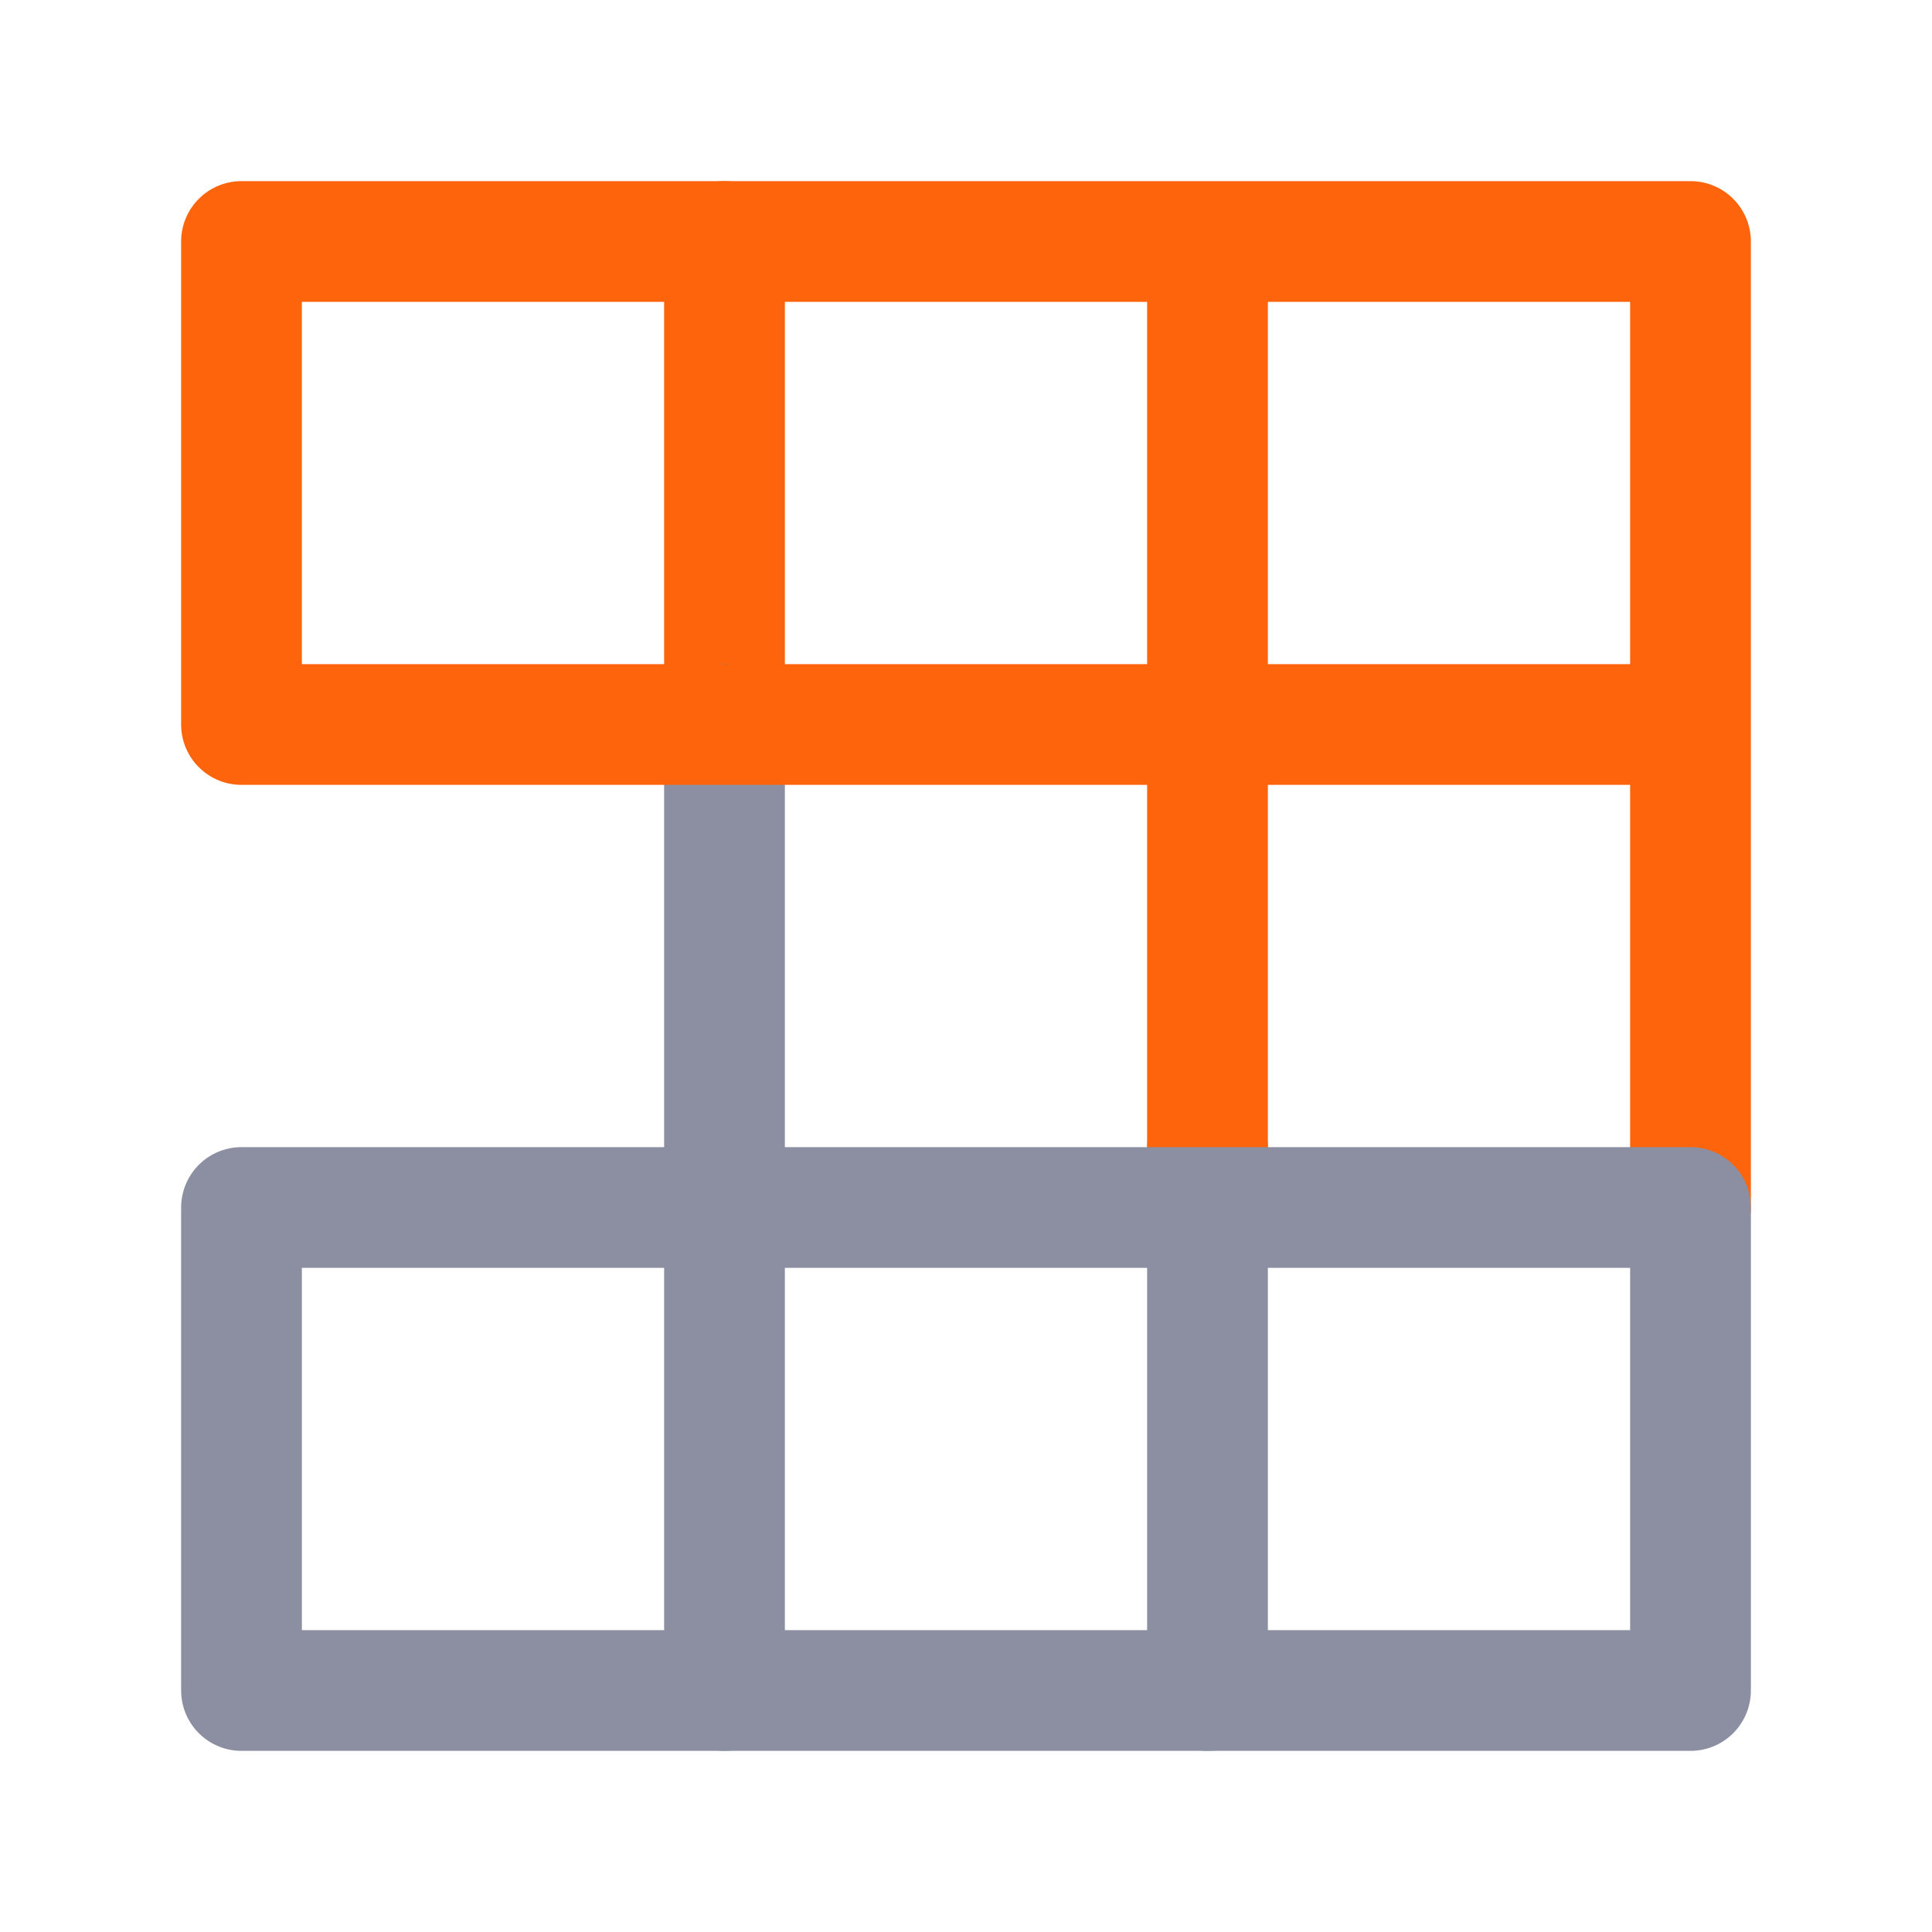
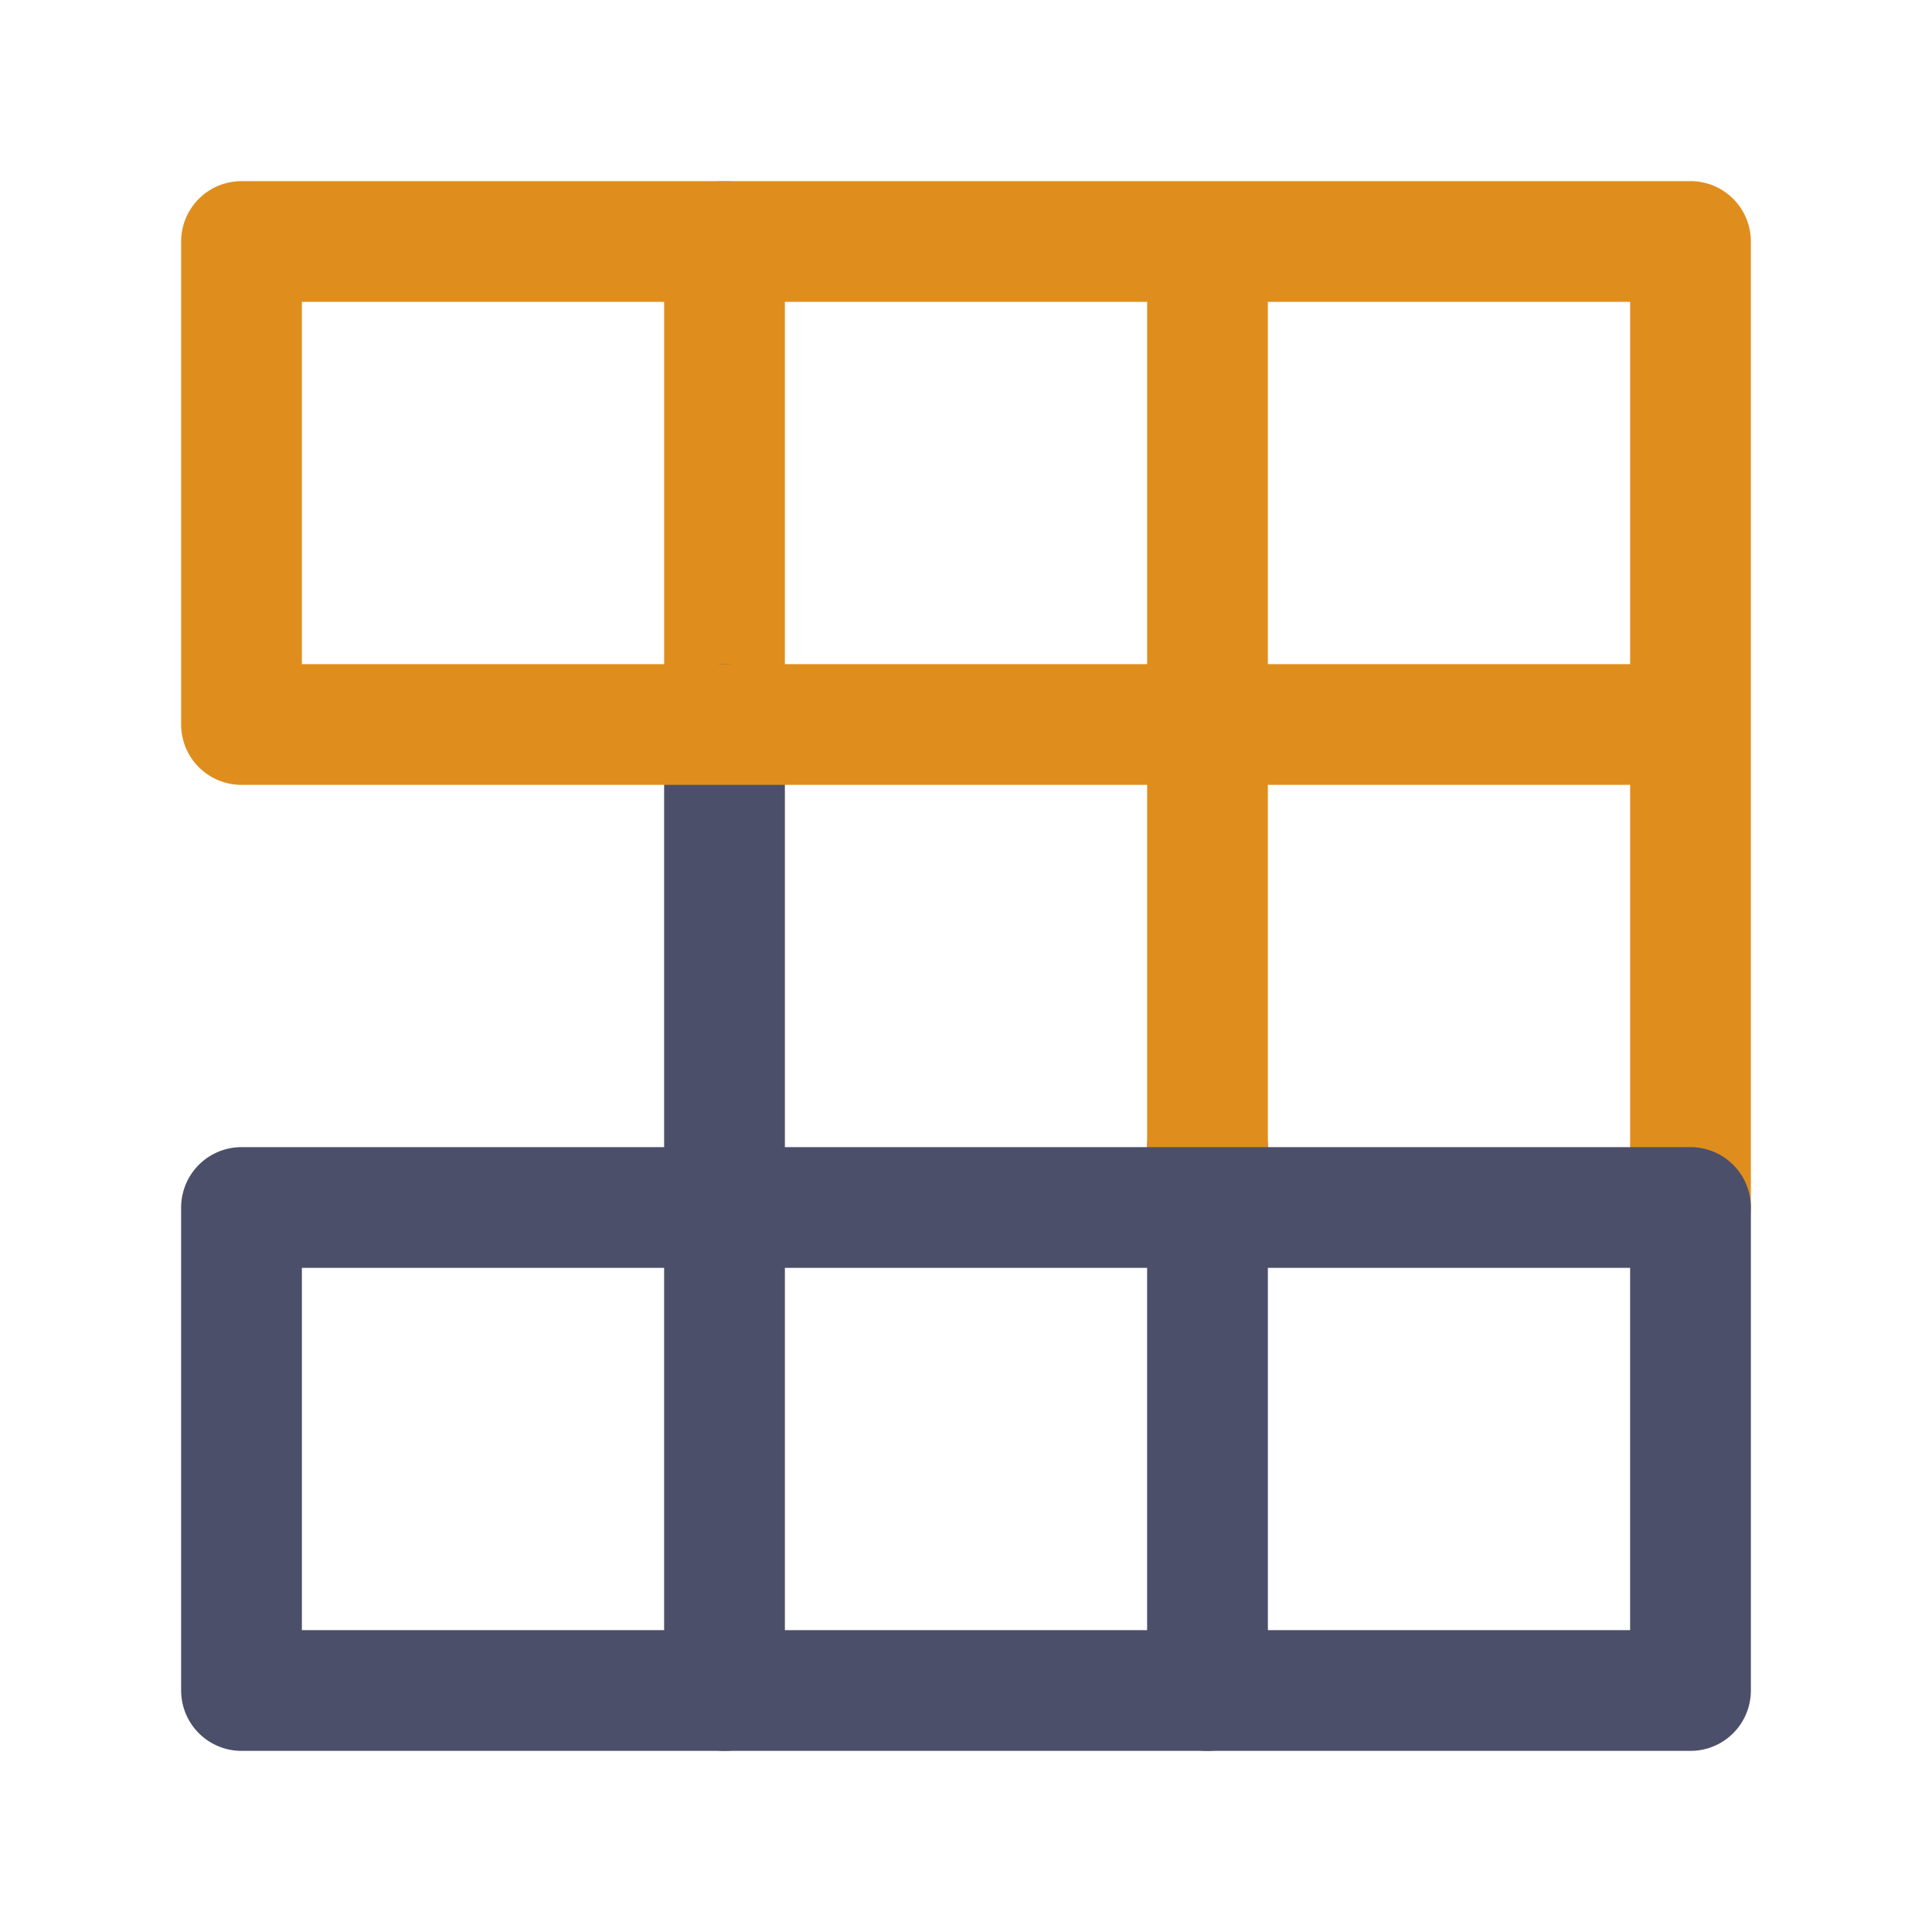
<svg xmlns="http://www.w3.org/2000/svg" width="16" height="16" viewBox="0 0 16 16">
  <g fill="none" stroke-linecap="round" stroke-linejoin="round">
-     <path stroke="#fe640b" d="M6 2v4" />
-     <path stroke="#8C8FA1" d="M10 9.5V14M6 6v8" />
-     <path stroke="#fe640b" d="M10 2v7.5m4 .5V2H2v4h12" />
-     <path stroke="#8C8FA1" d="M2 10v4h12v-4z" />
+     <path stroke="#DF8E1D" d="M6 2v4" />
+     <path stroke="#4C4F69" d="M10 9.5V14M6 6v8" />
+     <path stroke="#DF8E1D" d="M10 2v7.5m4 .5V2H2v4h12" />
+     <path stroke="#4C4F69" d="M2 10v4h12v-4z" />
  </g>
</svg>
